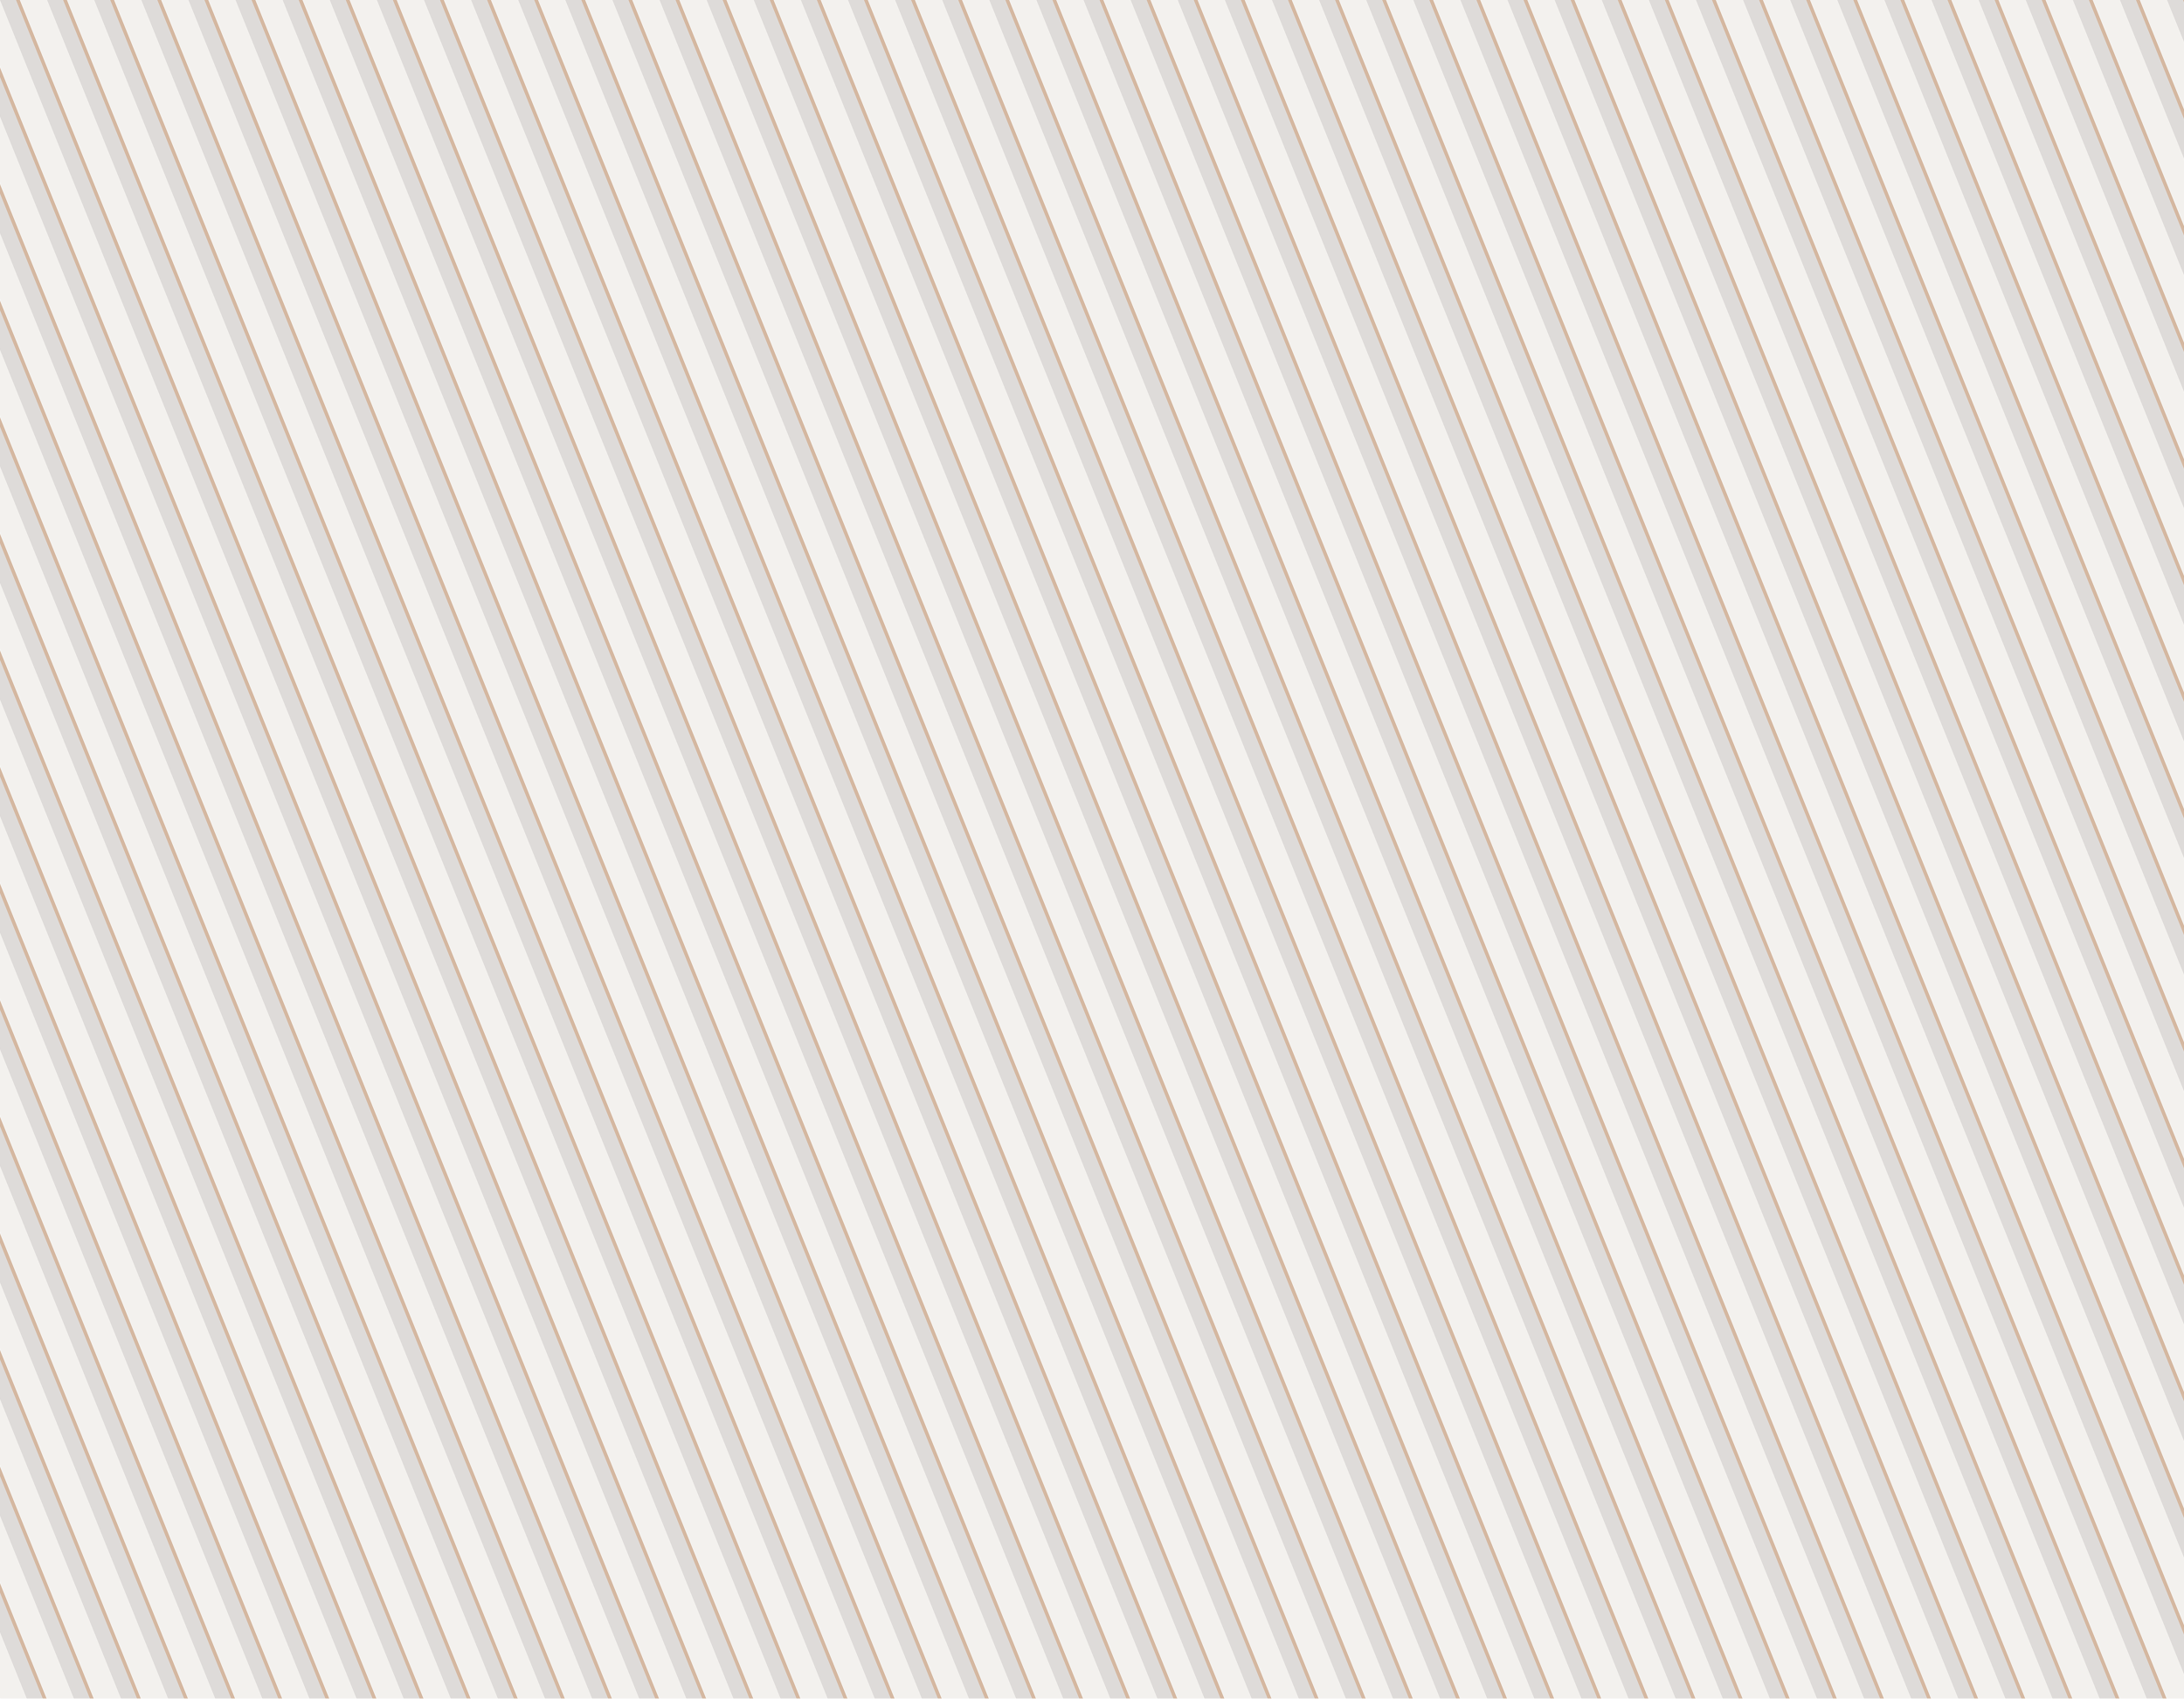
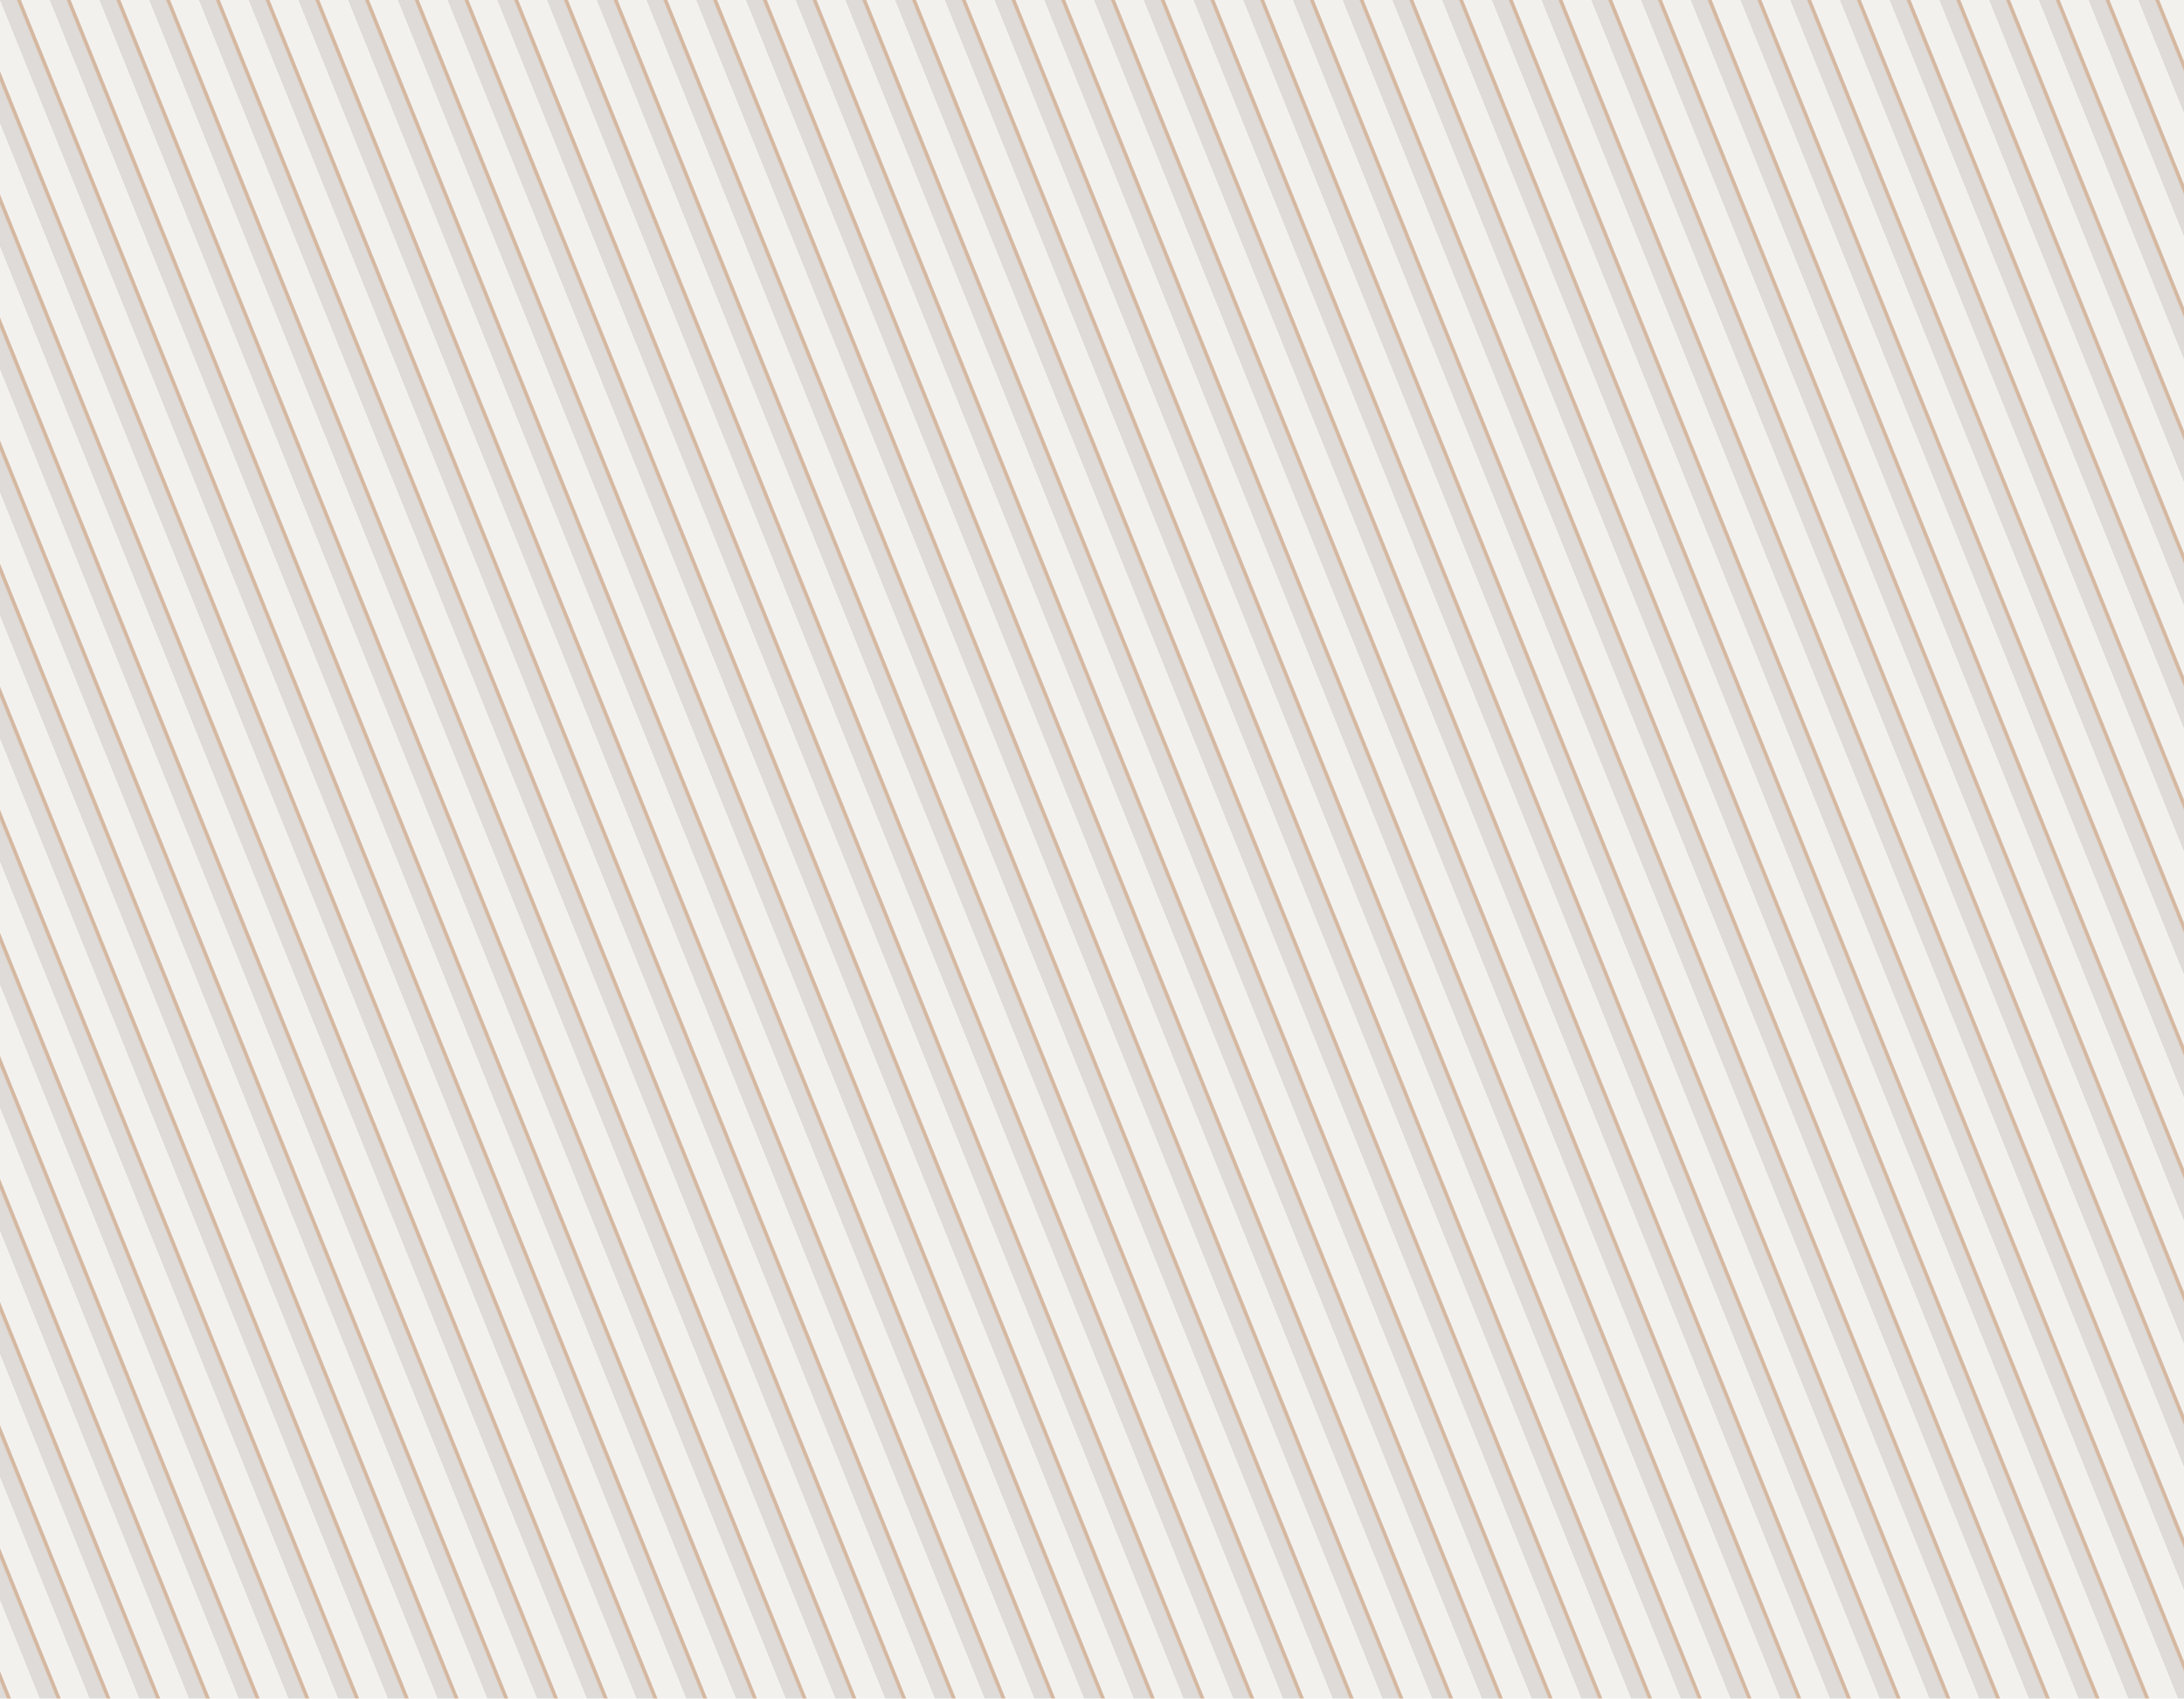
<svg xmlns="http://www.w3.org/2000/svg" viewBox="0 0 900 700" width="900" height="700" preserveAspectRatio="xMidYMid slice" aria-hidden="true">
  <defs>
-     <pattern id="p3" width="18" height="18" patternUnits="userSpaceOnUse" patternTransform="rotate(-22)">
-       <rect width="18" height="18" fill="#f3f1ee" />
-       <rect width="6.12" height="18" fill="rgba(31,28,25,0.1)" />
-       <rect x="6.12" width="1.44" height="18" fill="rgba(168,98,47,0.4)" />
+     <pattern id="p3" width="19" height="19" patternUnits="userSpaceOnUse" patternTransform="rotate(-22)">
+       <rect width="19" height="19" fill="#f3f1ee" />
+       <rect width="6.46" height="19" fill="rgba(31,28,25,0.1)" />
+       <rect x="6.46" width="1.52" height="19" fill="rgba(168,98,47,0.4)" />
    </pattern>
  </defs>
  <rect width="900" height="700" fill="url(#p3)" />
</svg>
